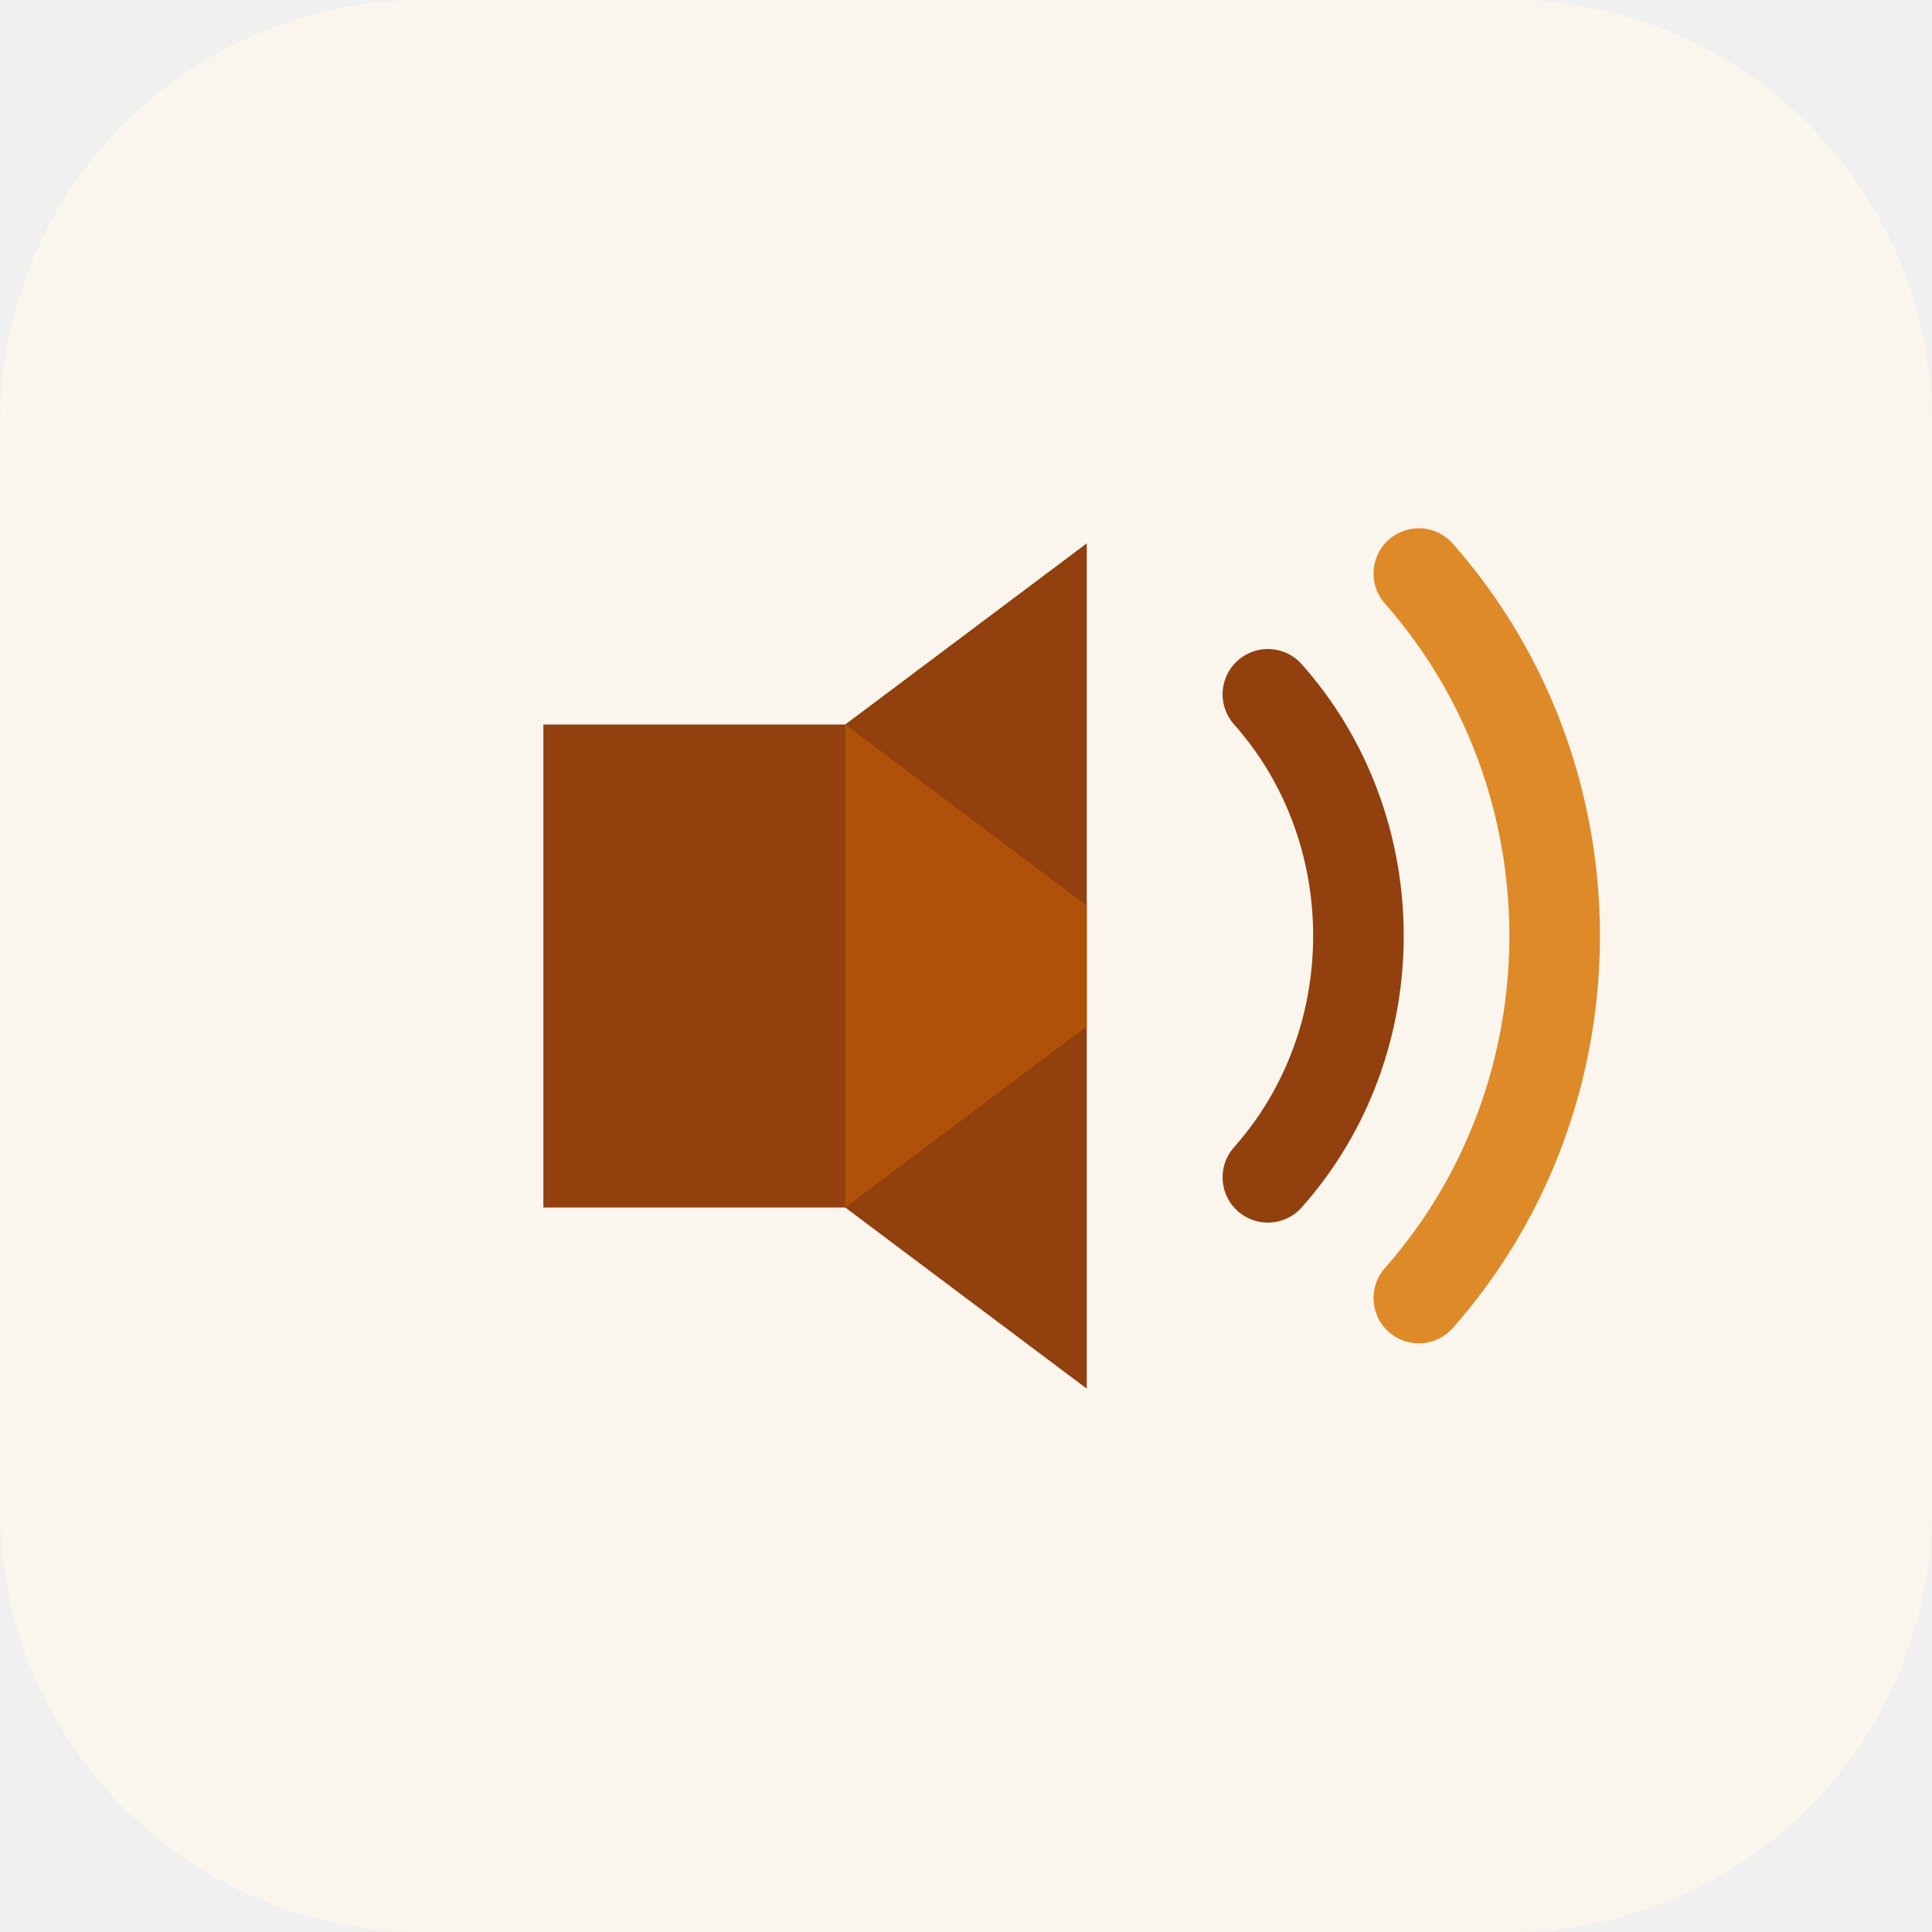
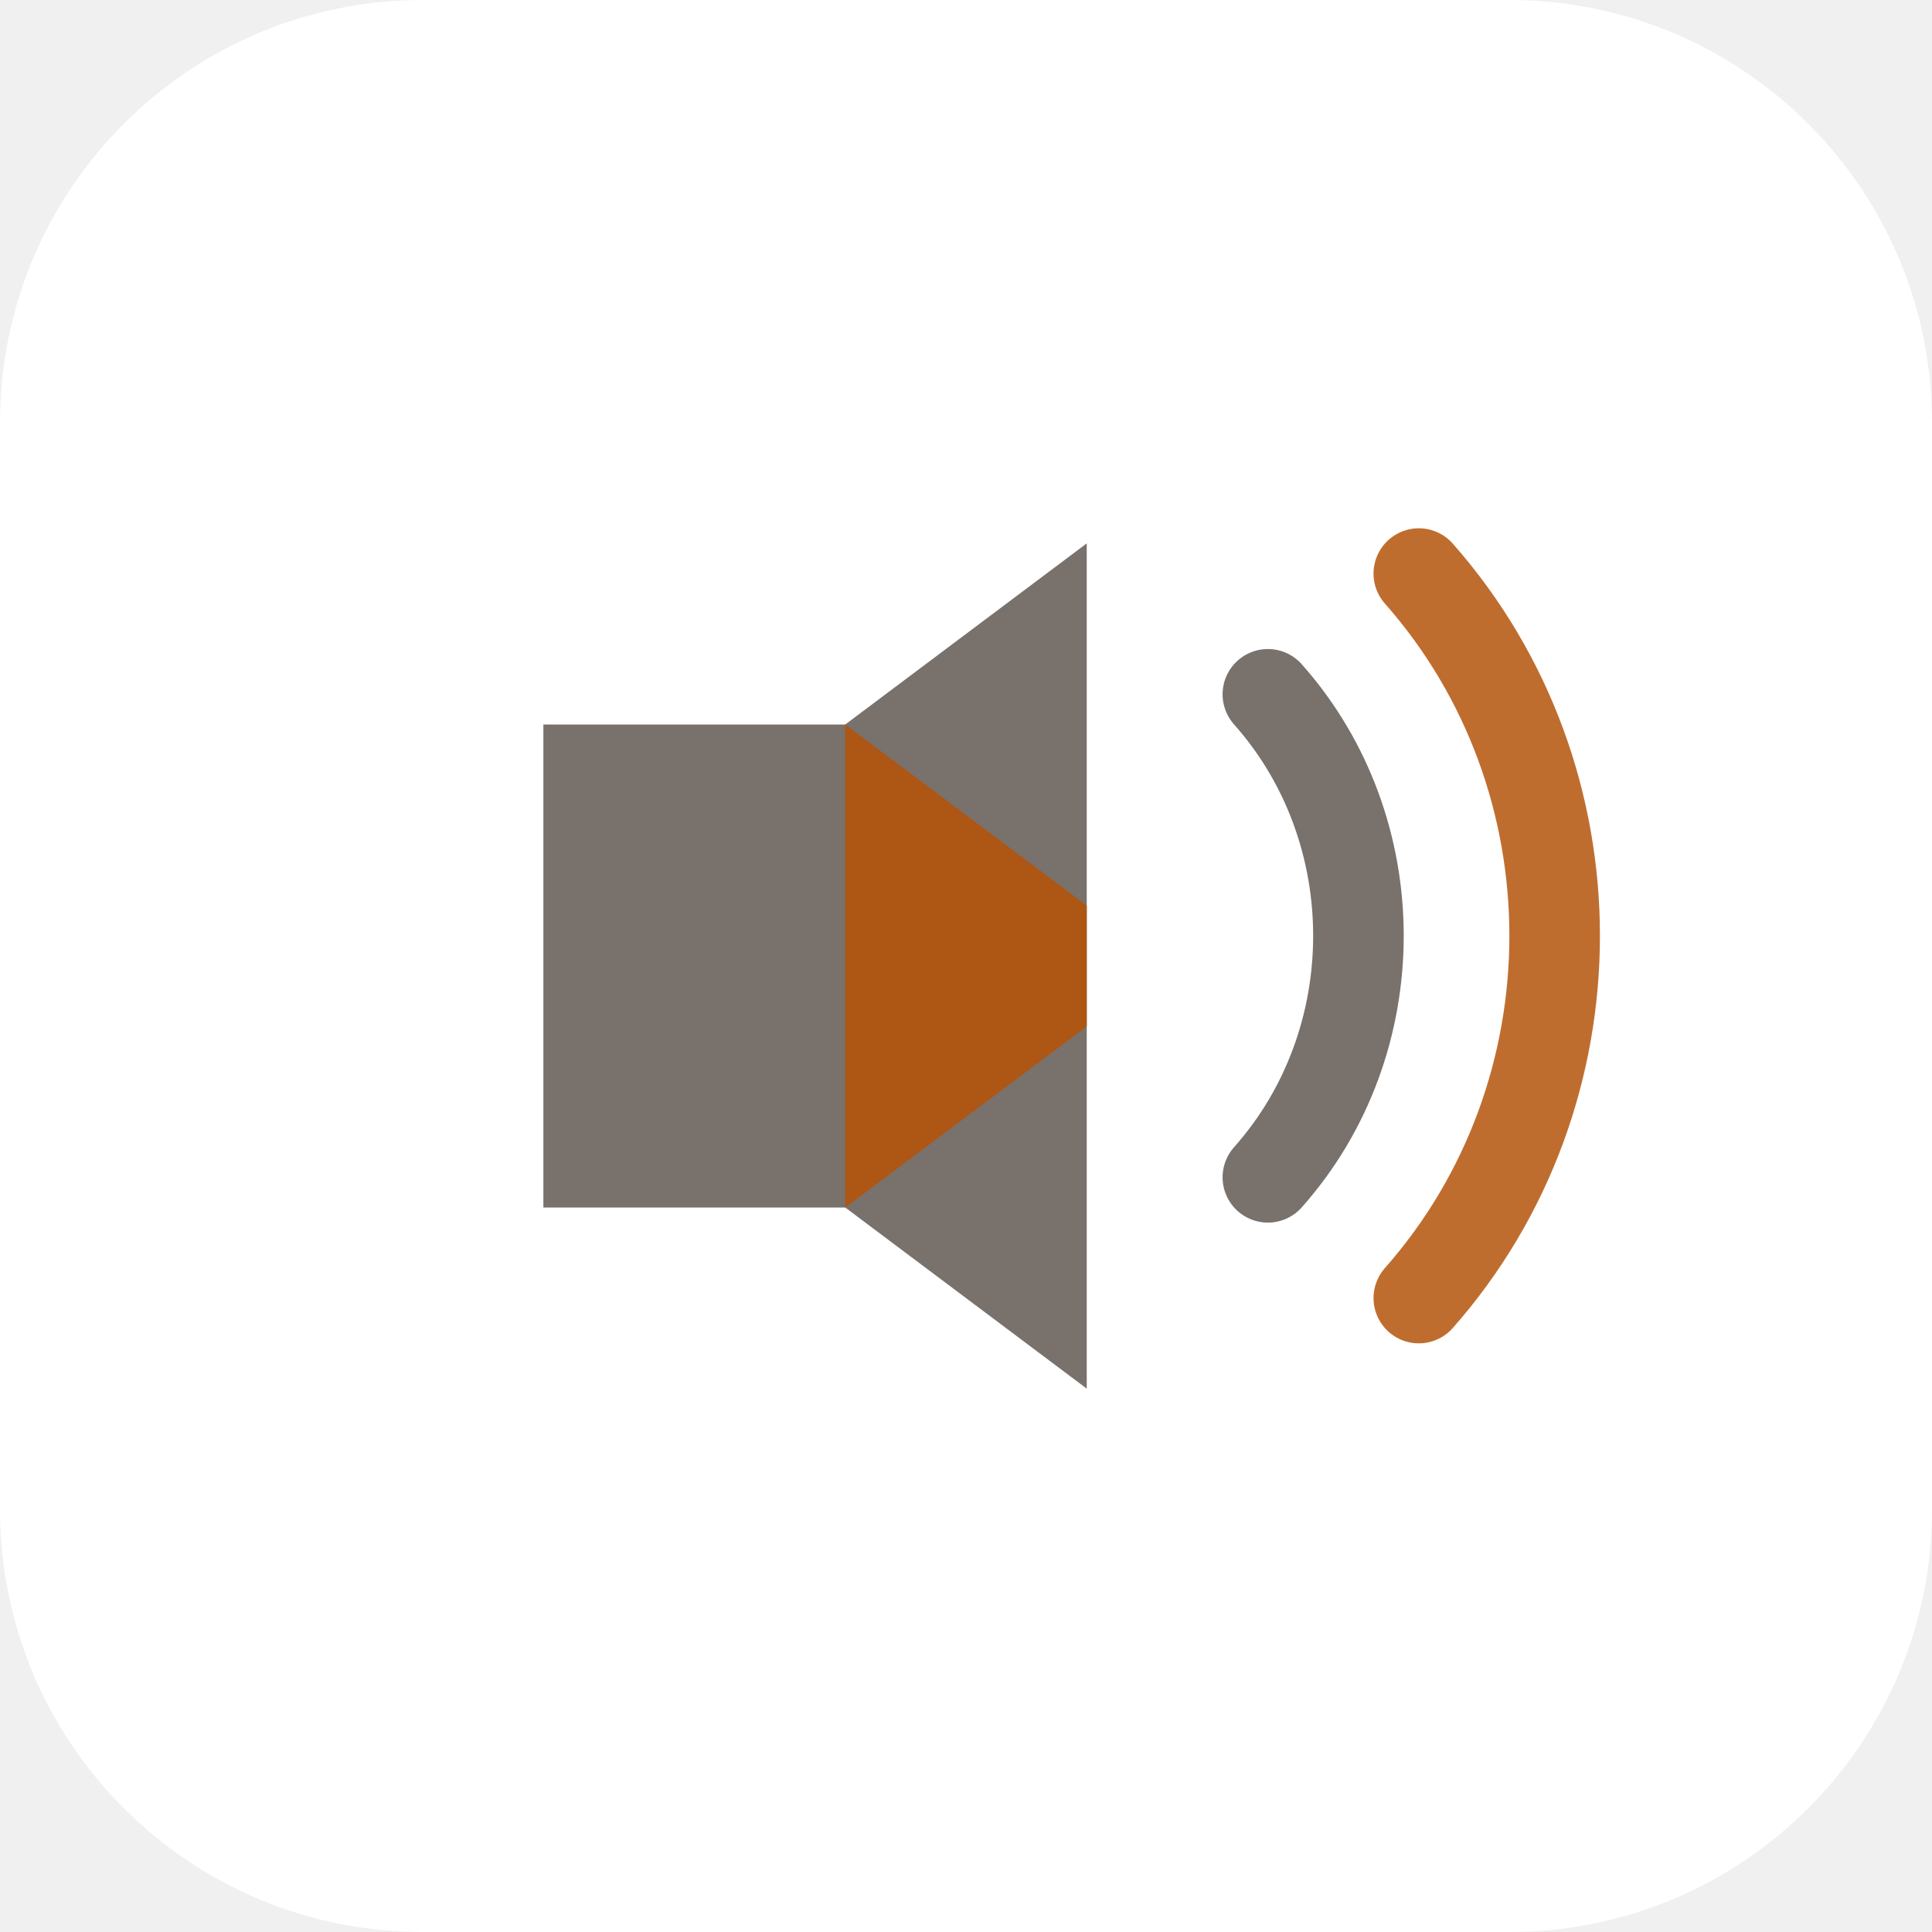
<svg xmlns="http://www.w3.org/2000/svg" viewBox="0 0 64 64" shape-rendering="geometricPrecision">
-   <rect width="64" height="64" rx="14" fill="#faf5ed" />
-   <path fill="#92400e" d="M18 24h10l8-6v28l-8-6H18z" />
+   <rect width="64" height="64" rx="14" fill="#ffffff" />
+   <path fill="#78716c" d="M18 24h10l8-6v28l-8-6H18z" />
  <path fill="#b45309" d="M28 24l8 6v4l-8 6z" opacity="0.9" />
-   <path d="M42 23c4 4.5 4 11.5 0 16" stroke="#92400e" stroke-width="3" stroke-linecap="round" fill="none" />
-   <path d="M47 19c6 6.8 6 17.2 0 24" stroke="#d97706" stroke-width="3" stroke-linecap="round" fill="none" opacity="0.85" />
+   <path d="M42 23c4 4.5 4 11.5 0 16" stroke="#78716c" stroke-width="3" stroke-linecap="round" fill="none" />
+   <path d="M47 19c6 6.8 6 17.2 0 24" stroke="#b45309" stroke-width="3" stroke-linecap="round" fill="none" opacity="0.85" />
</svg>
